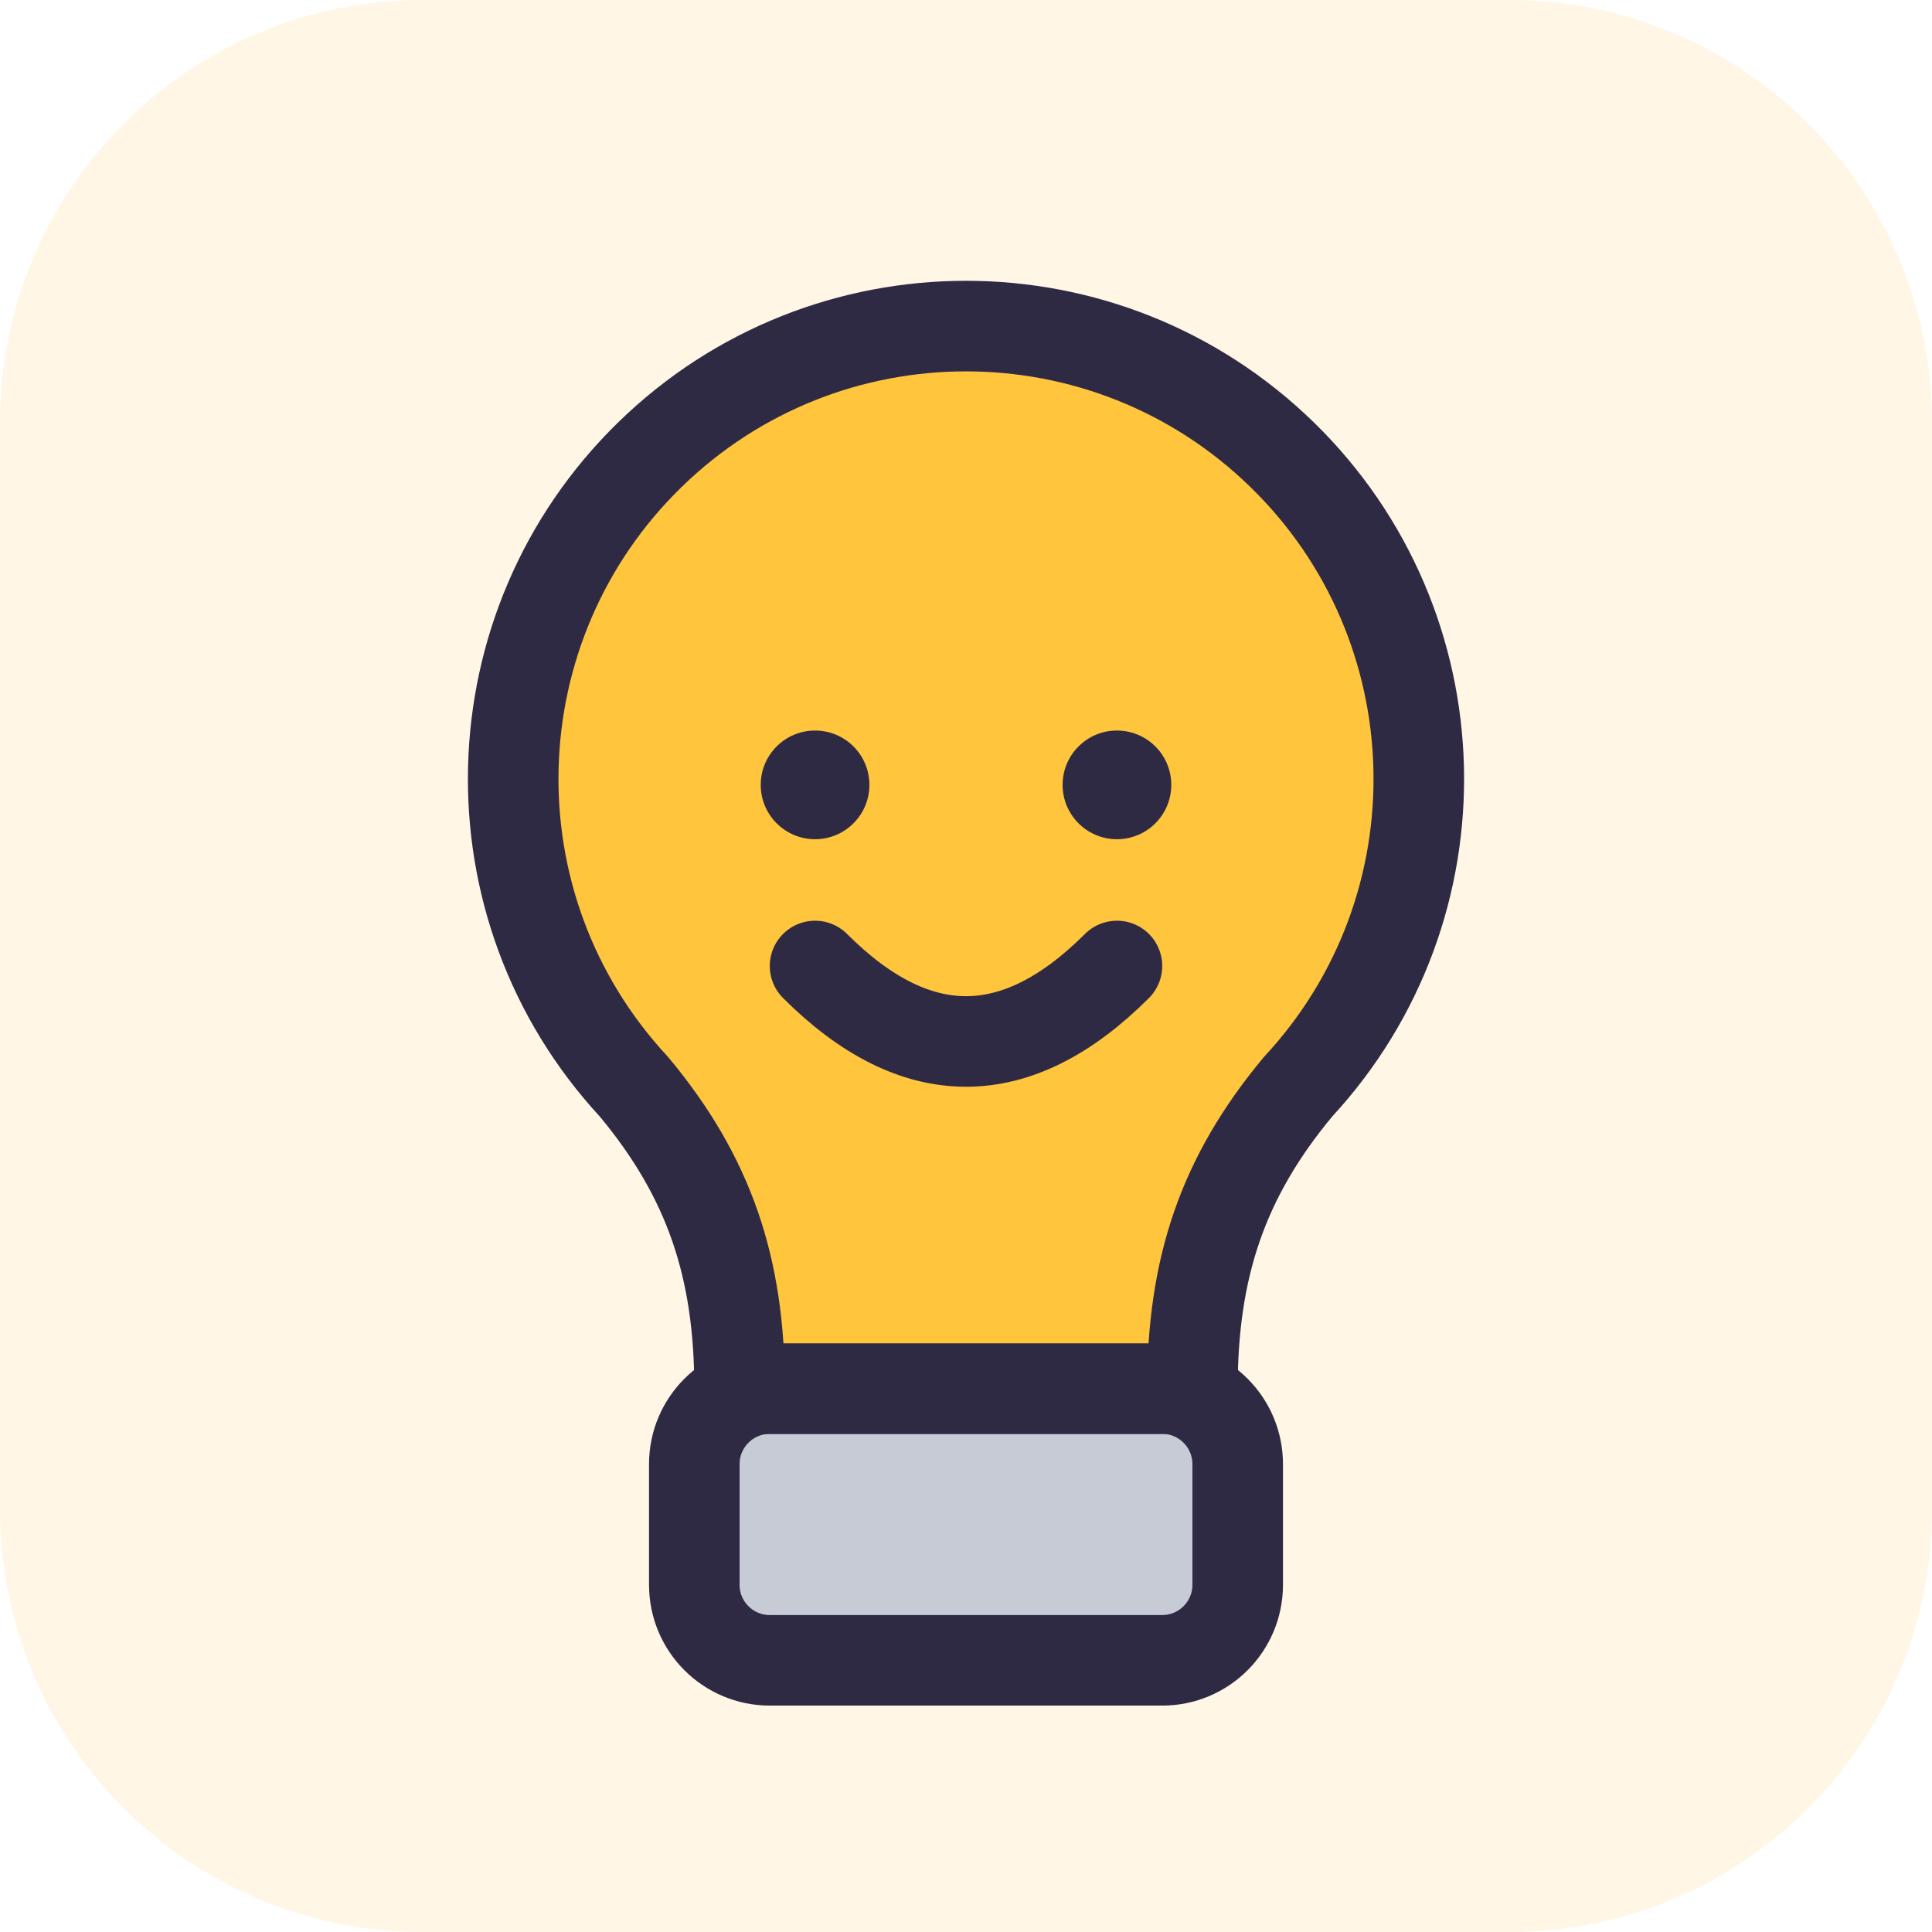
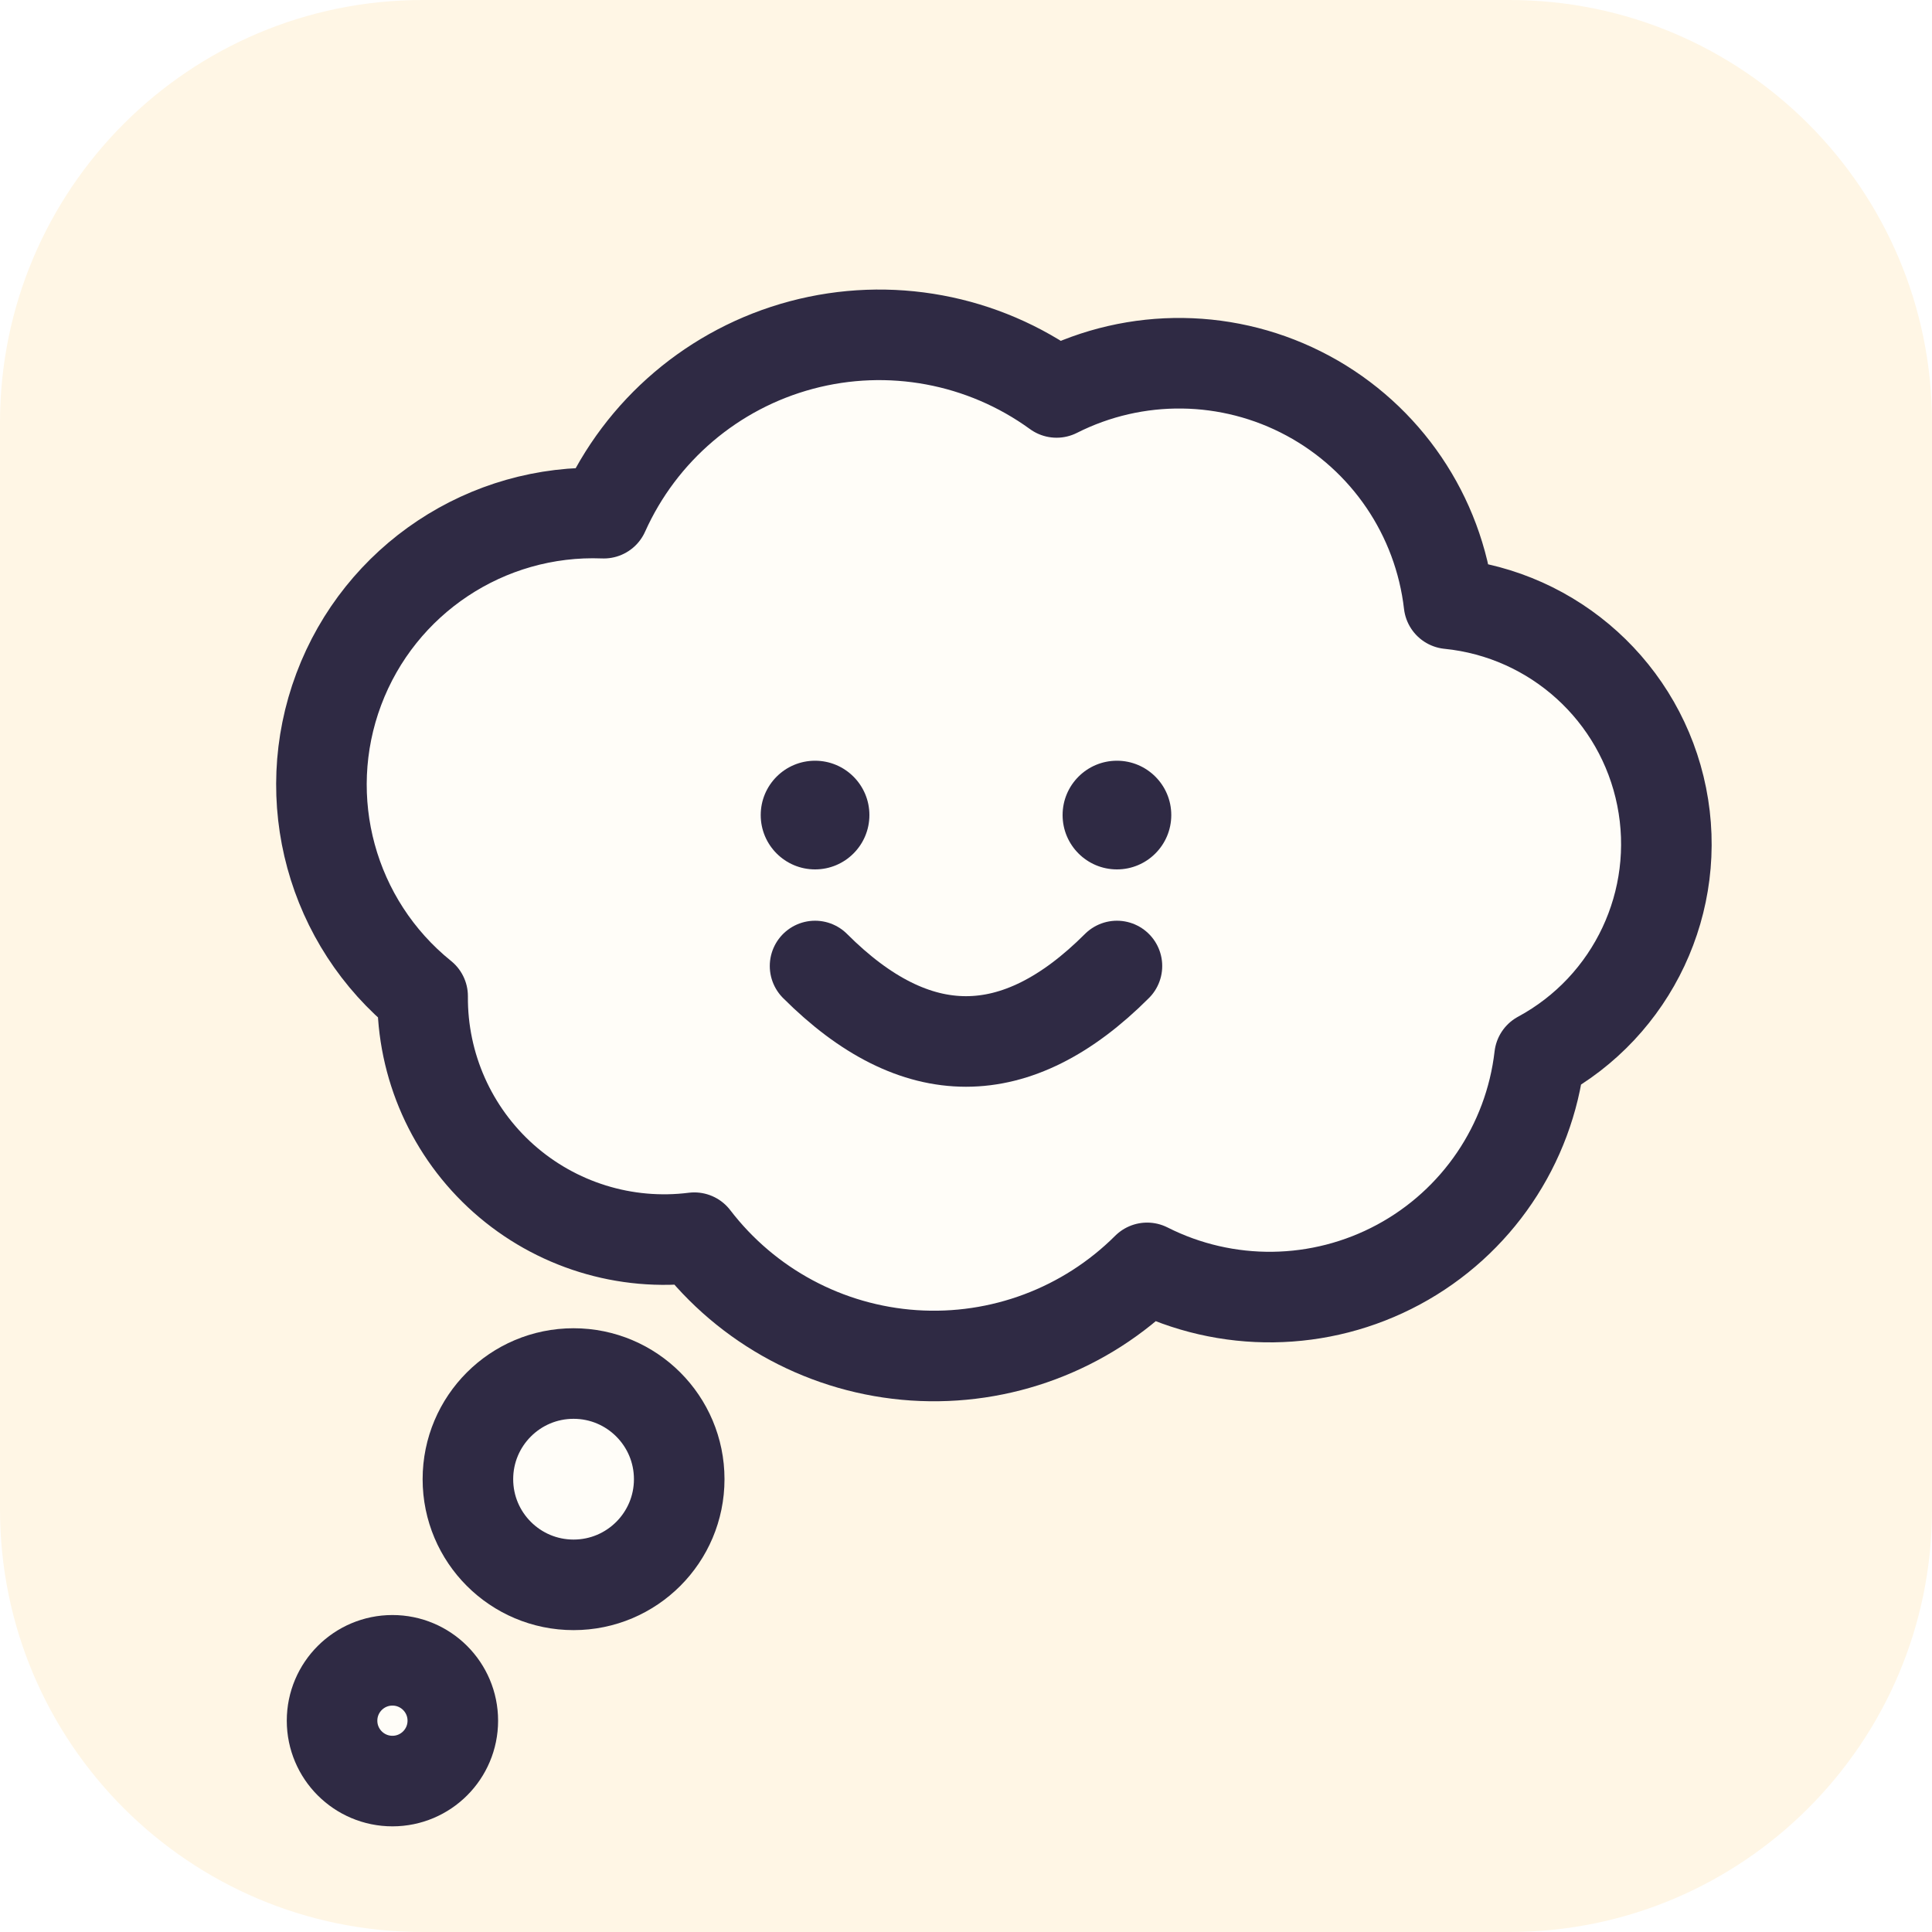
<svg xmlns="http://www.w3.org/2000/svg" viewBox="0 0 64 64">
  <rect width="64" height="64" rx="14" fill="#FFF6E5" />
  <g stroke="#2F2A44" stroke-width="3" stroke-linecap="round" stroke-linejoin="round">
-     <rect x="23" y="46" width="18" height="9" rx="2.5" fill="#C7CBD6" />
-     <path d="M21 36a15 15 0 1 1 22 0c-2.5 3-3.5 6-3.5 10h-15c0-4-1-7-3.5-10z" fill="#FFC53D" />
-     <circle cx="27" cy="26" r="1.8" fill="#2F2A44" stroke="none" />
-     <circle cx="37" cy="26" r="1.8" fill="#2F2A44" stroke="none" />
+     <path d="M14 33a9 9 0 0 1 6-16 10 10 0 0 1 15-4 9 9 0 0 1 13 7 8 8 0 0 1 3 15 9 9 0 0 1-13 7 10 10 0 0 1-15-1 8 8 0 0 1-9-8z" fill="#FFFDF8" />
+     <circle cx="19" cy="49" r="3.5" fill="#FFFDF8" />
+     <circle cx="13" cy="57" r="2" fill="#FFFDF8" />
+     <circle cx="27" cy="27" r="1.8" fill="#2F2A44" stroke="none" />
+     <circle cx="37" cy="27" r="1.8" fill="#2F2A44" stroke="none" />
    <path d="M27 32q5 5 10 0" fill="none" />
  </g>
</svg>
